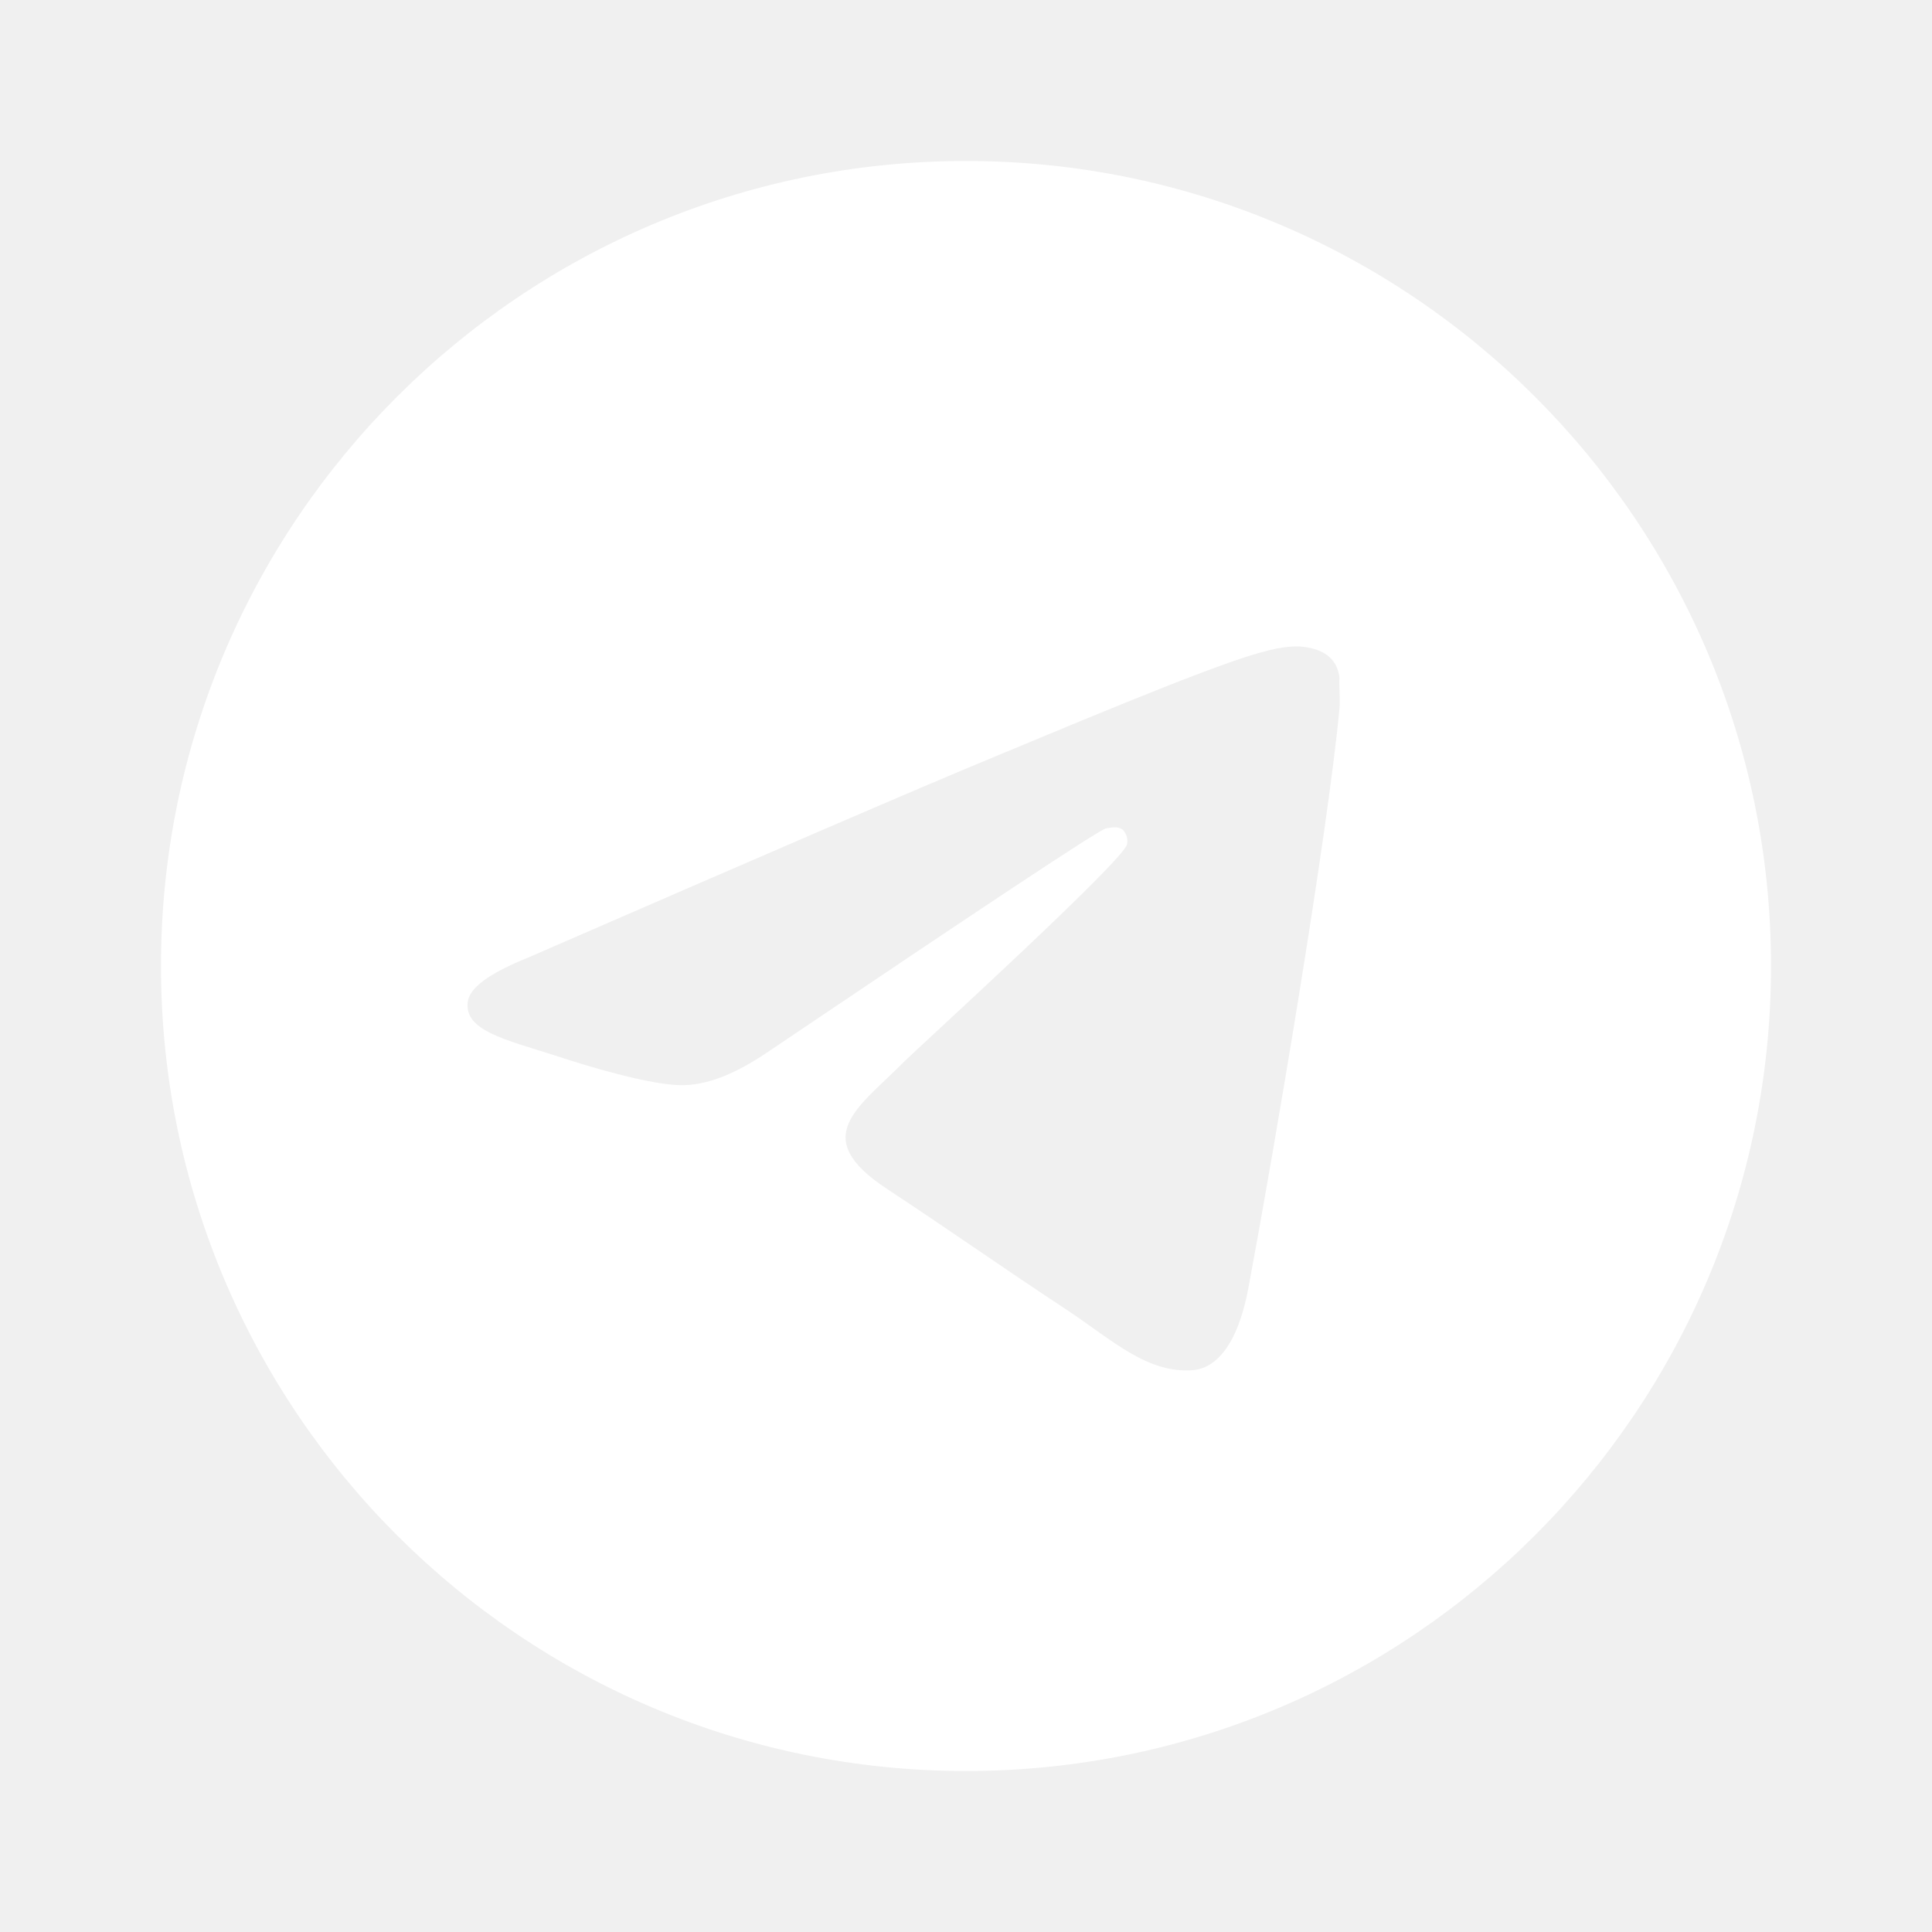
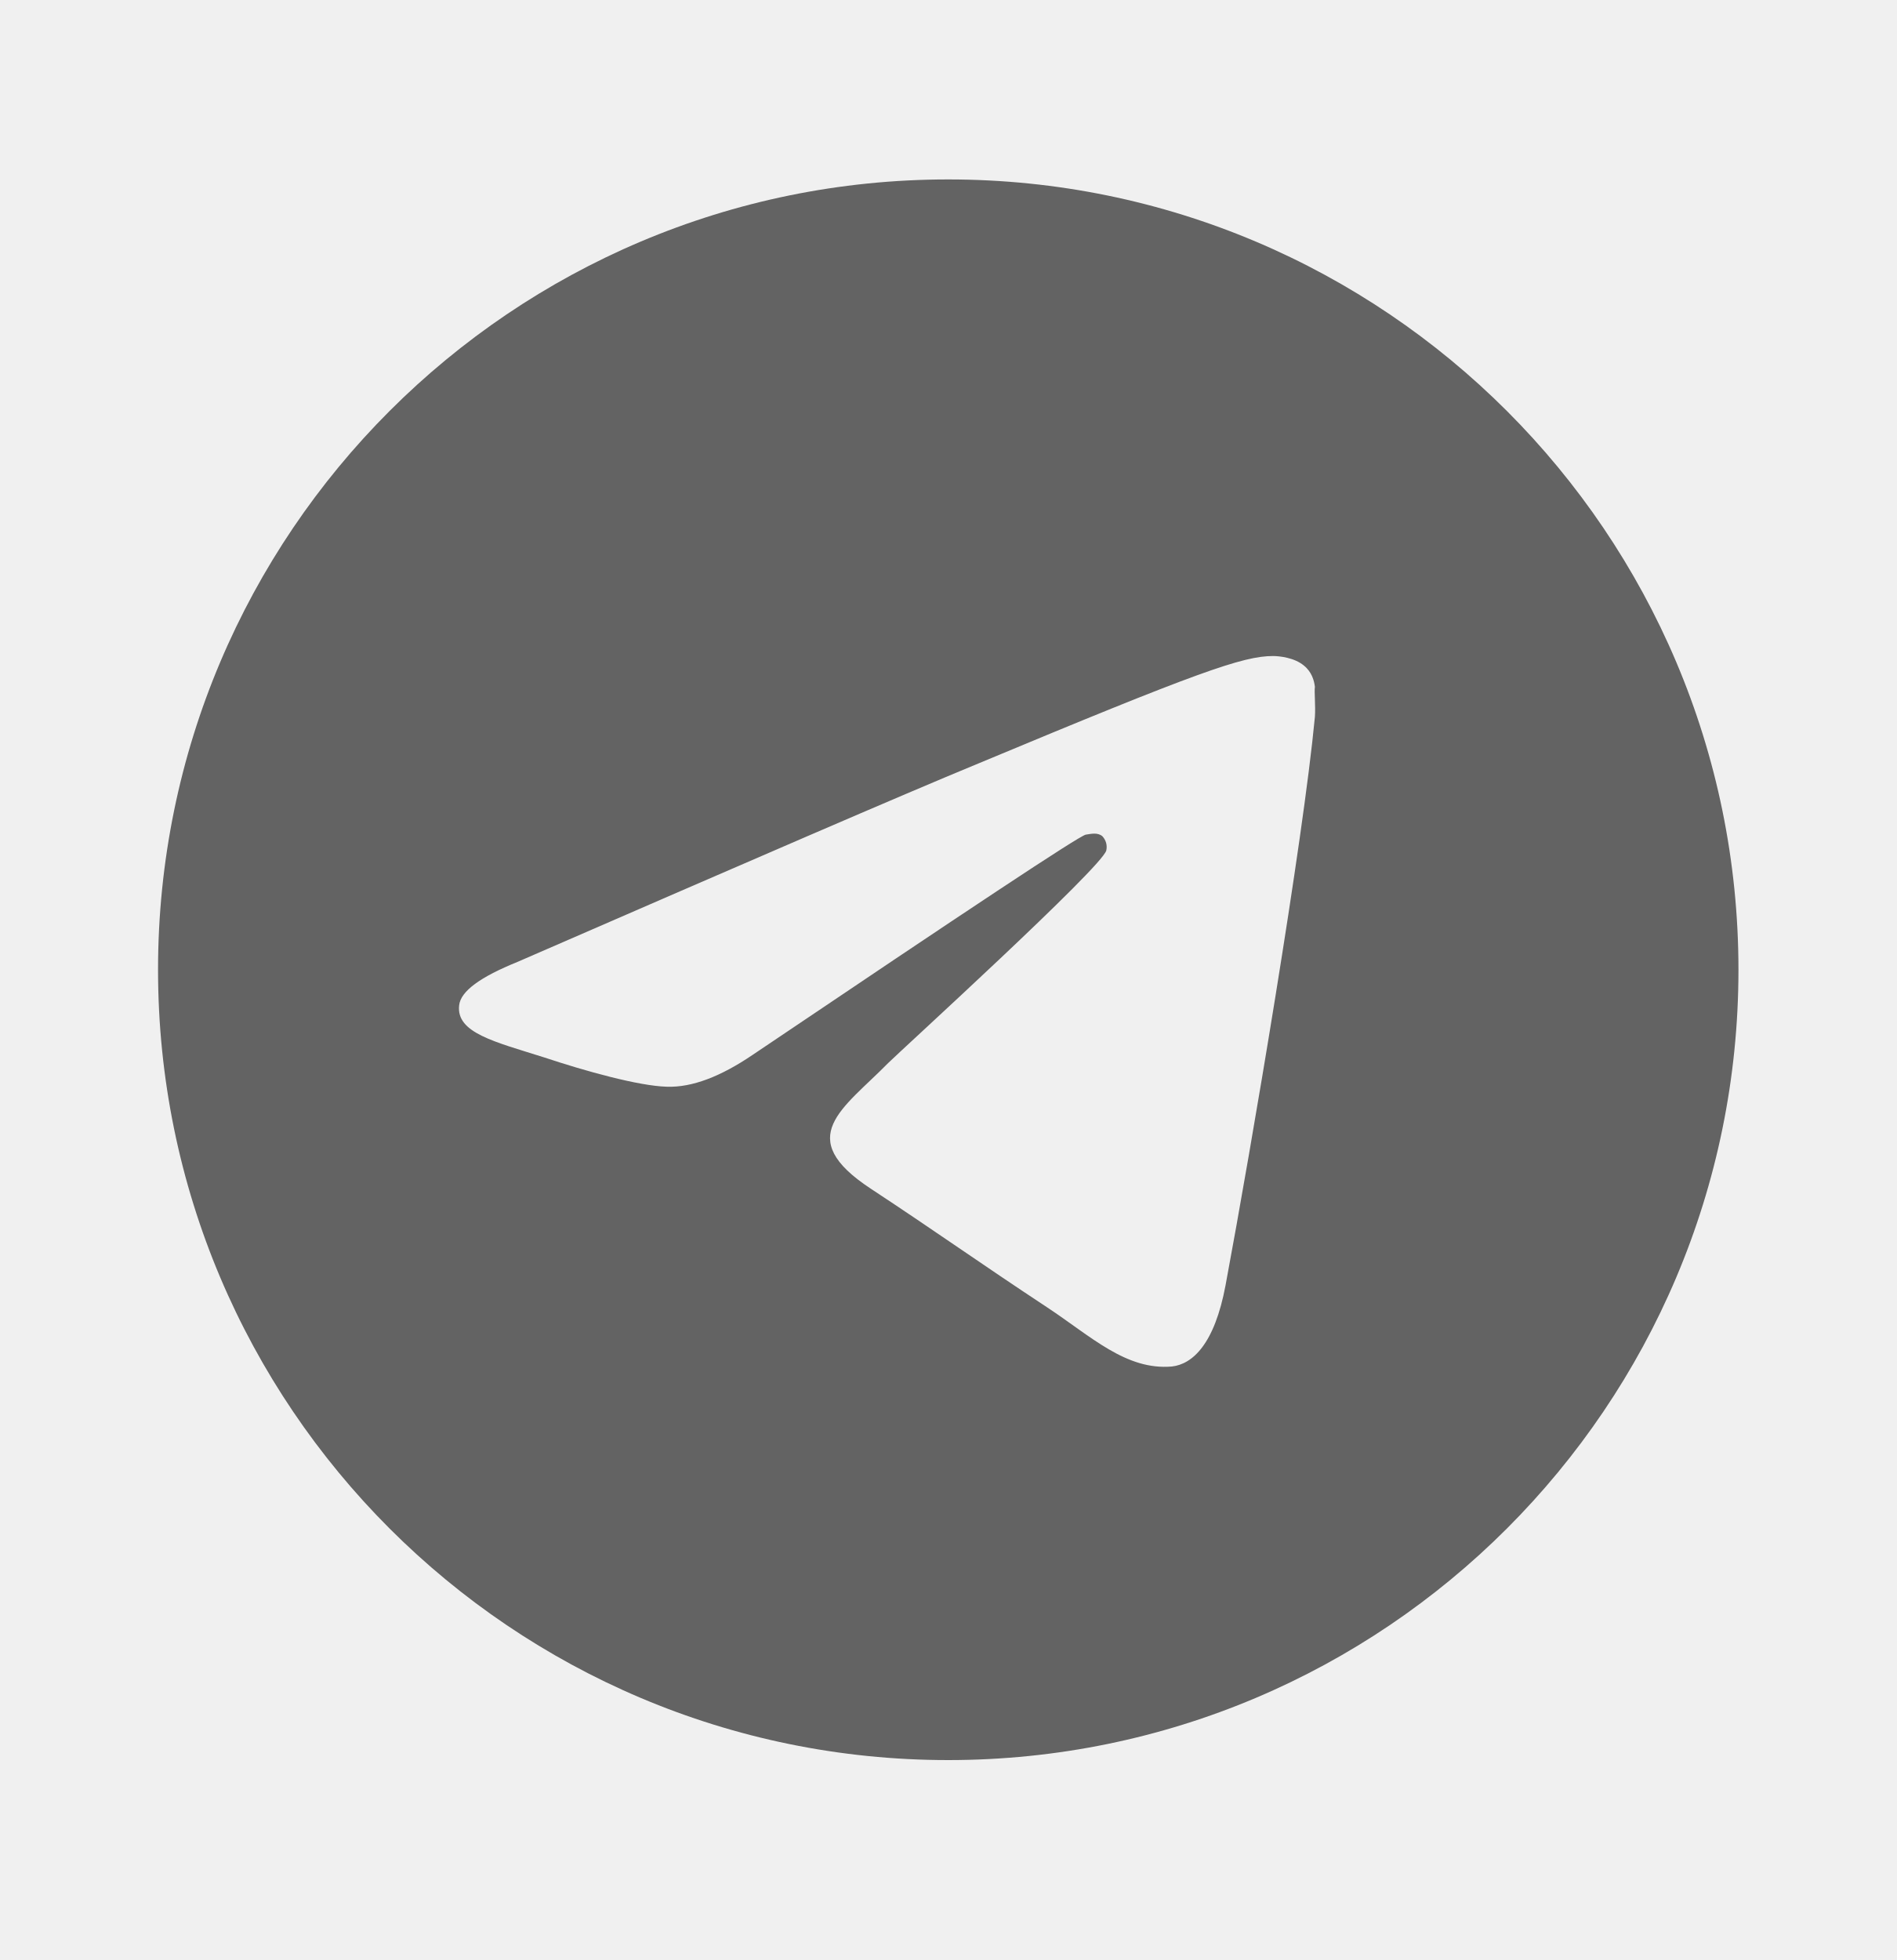
- <svg xmlns="http://www.w3.org/2000/svg" width="40" height="40" viewBox="0 0 40 40" fill="none">
-   <path d="M20 3.333C10.8 3.333 3.333 10.8 3.333 20C3.333 29.2 10.8 36.667 20 36.667C29.2 36.667 36.667 29.2 36.667 20C36.667 10.8 29.2 3.333 20 3.333ZM27.733 14.667C27.483 17.3 26.4 23.7 25.85 26.65C25.617 27.9 25.15 28.317 24.717 28.367C23.75 28.45 23.017 27.733 22.083 27.117C20.617 26.15 19.783 25.55 18.367 24.617C16.717 23.533 17.783 22.933 18.733 21.967C18.983 21.717 23.25 17.833 23.333 17.483C23.345 17.43 23.343 17.375 23.329 17.323C23.314 17.271 23.287 17.223 23.25 17.183C23.15 17.1 23.017 17.133 22.9 17.15C22.75 17.183 20.417 18.733 15.867 21.8C15.2 22.25 14.6 22.483 14.067 22.467C13.467 22.45 12.333 22.133 11.483 21.85C10.433 21.517 9.617 21.333 9.683 20.75C9.717 20.45 10.133 20.15 10.917 19.833C15.783 17.717 19.017 16.317 20.633 15.65C25.267 13.717 26.217 13.383 26.85 13.383C26.983 13.383 27.3 13.417 27.5 13.583C27.667 13.717 27.717 13.9 27.733 14.033C27.717 14.133 27.75 14.433 27.733 14.667Z" fill="white" />
+ <svg xmlns="http://www.w3.org/2000/svg" width="30" height="31" viewBox="0 0 30 31" fill="none">
+   <path d="M15 2.838C8.1 2.838 2.5 8.438 2.5 15.338C2.5 22.238 8.1 27.838 15 27.838C21.9 27.838 27.5 22.238 27.5 15.338C27.5 8.438 21.9 2.838 15 2.838ZM20.8 11.338C20.613 13.313 19.8 18.113 19.387 20.326C19.212 21.263 18.863 21.576 18.538 21.613C17.812 21.676 17.262 21.138 16.562 20.676C15.463 19.951 14.838 19.501 13.775 18.801C12.537 17.988 13.338 17.538 14.05 16.813C14.238 16.626 17.438 13.713 17.5 13.451C17.509 13.411 17.508 13.37 17.497 13.33C17.486 13.291 17.465 13.255 17.438 13.226C17.363 13.163 17.262 13.188 17.175 13.201C17.062 13.226 15.312 14.388 11.9 16.688C11.4 17.026 10.95 17.201 10.55 17.188C10.1 17.176 9.25 16.938 8.613 16.726C7.825 16.476 7.213 16.338 7.263 15.901C7.287 15.676 7.6 15.451 8.188 15.213C11.838 13.626 14.262 12.576 15.475 12.076C18.95 10.626 19.663 10.376 20.137 10.376C20.238 10.376 20.475 10.401 20.625 10.526C20.75 10.626 20.788 10.763 20.8 10.863C20.788 10.938 20.812 11.163 20.8 11.338Z" fill="#636363" />
</svg>
